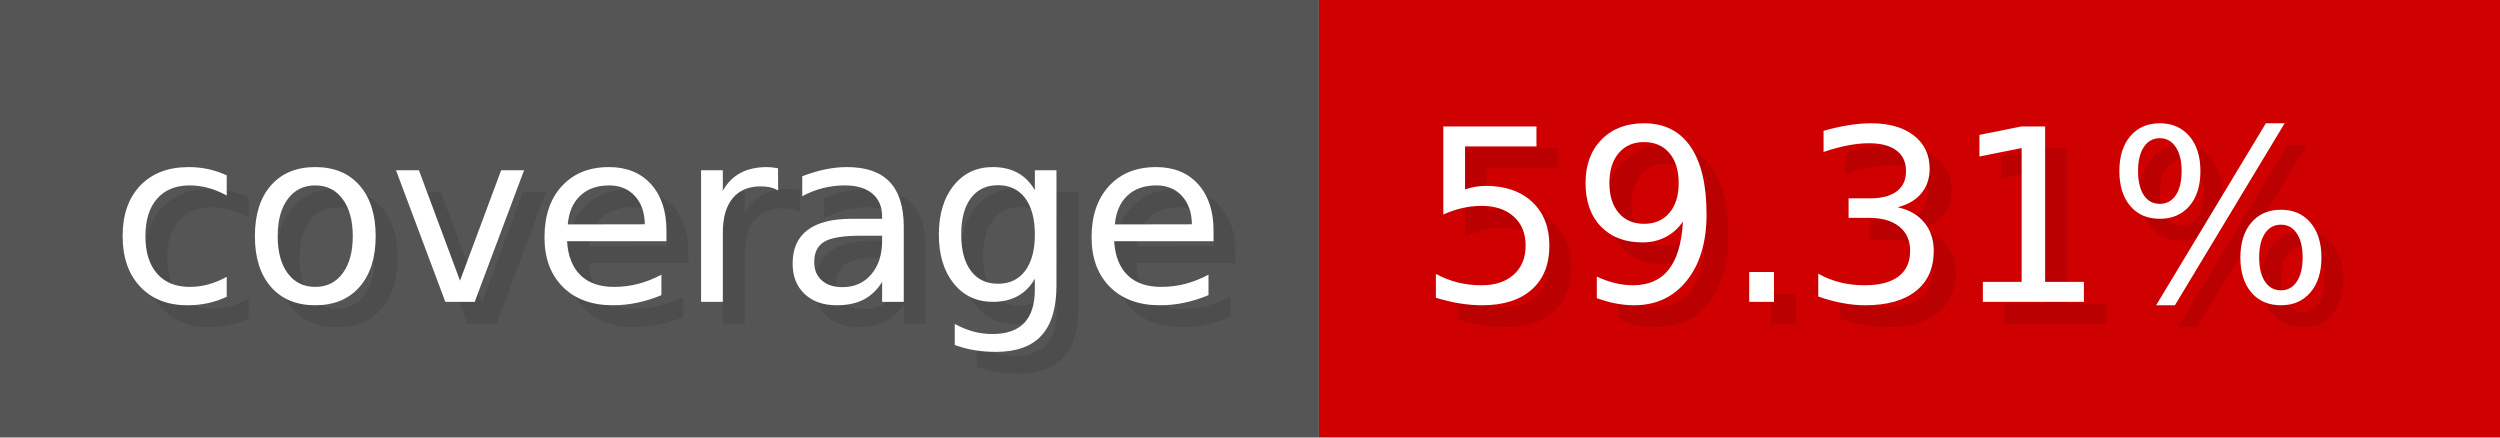
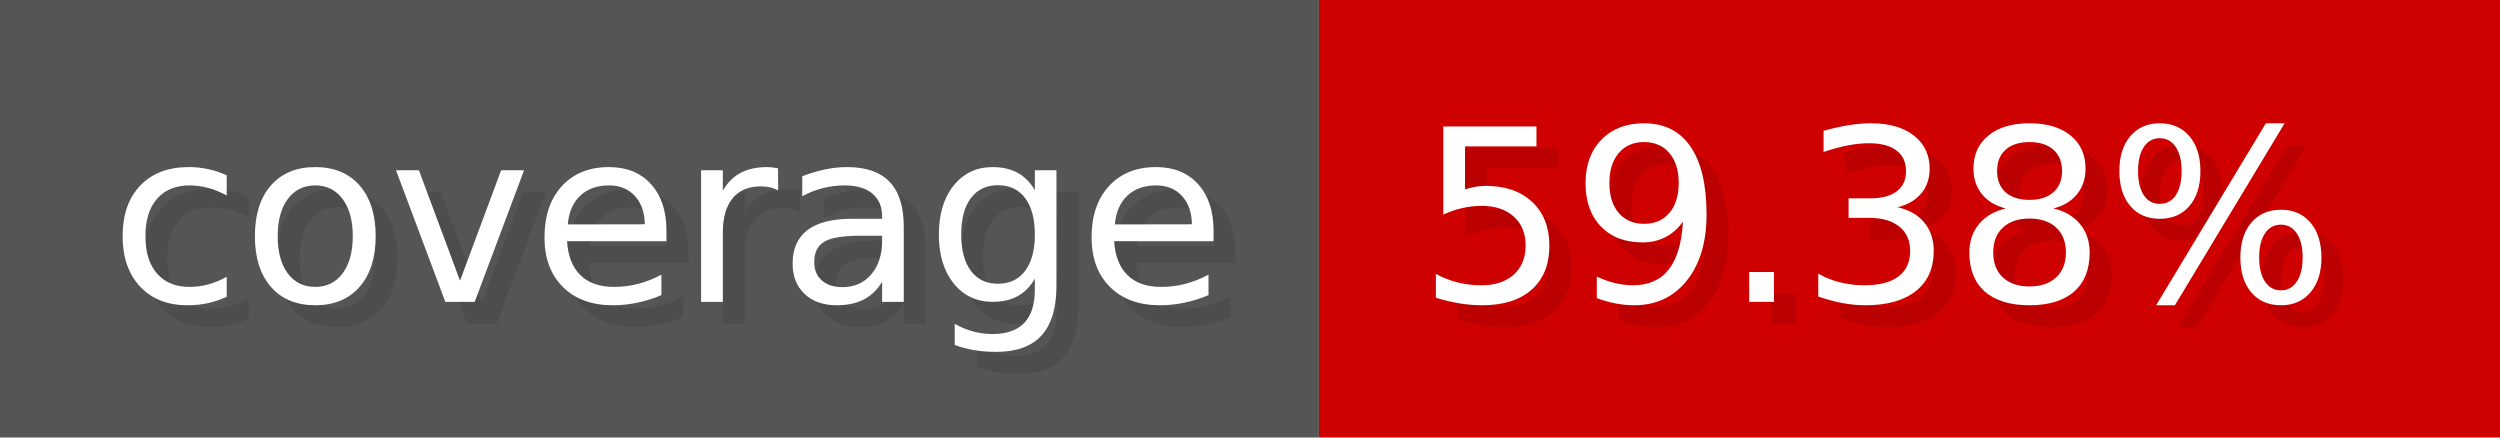
- <svg xmlns="http://www.w3.org/2000/svg" width="114.3" height="20" viewBox="0 0 1143 200" role="img" aria-label="coverage: 59.31%">
+ <svg xmlns="http://www.w3.org/2000/svg" width="114.3" height="20" viewBox="0 0 1143 200" role="img" aria-label="coverage: 59.38%">
  <g>
    <rect fill="#555" width="603" height="200" />
    <rect fill="#ce0000" x="603" width="540" height="200" />
  </g>
  <g aria-hidden="true" fill="#fff" text-anchor="start" font-family="Verdana,DejaVu Sans,sans-serif" font-size="110">
    <text x="60" y="148" textLength="503" fill="#000" opacity="0.1">coverage</text>
    <text x="50" y="138" textLength="503">coverage</text>
-     <text x="658" y="148" textLength="440" fill="#000" opacity="0.1">59.31%</text>
-     <text x="648" y="138" textLength="440">59.31%</text>
+     <text x="658" y="148" textLength="440" fill="#000" opacity="0.1">59.38%</text>
+     <text x="648" y="138" textLength="440">59.38%</text>
  </g>
</svg>
